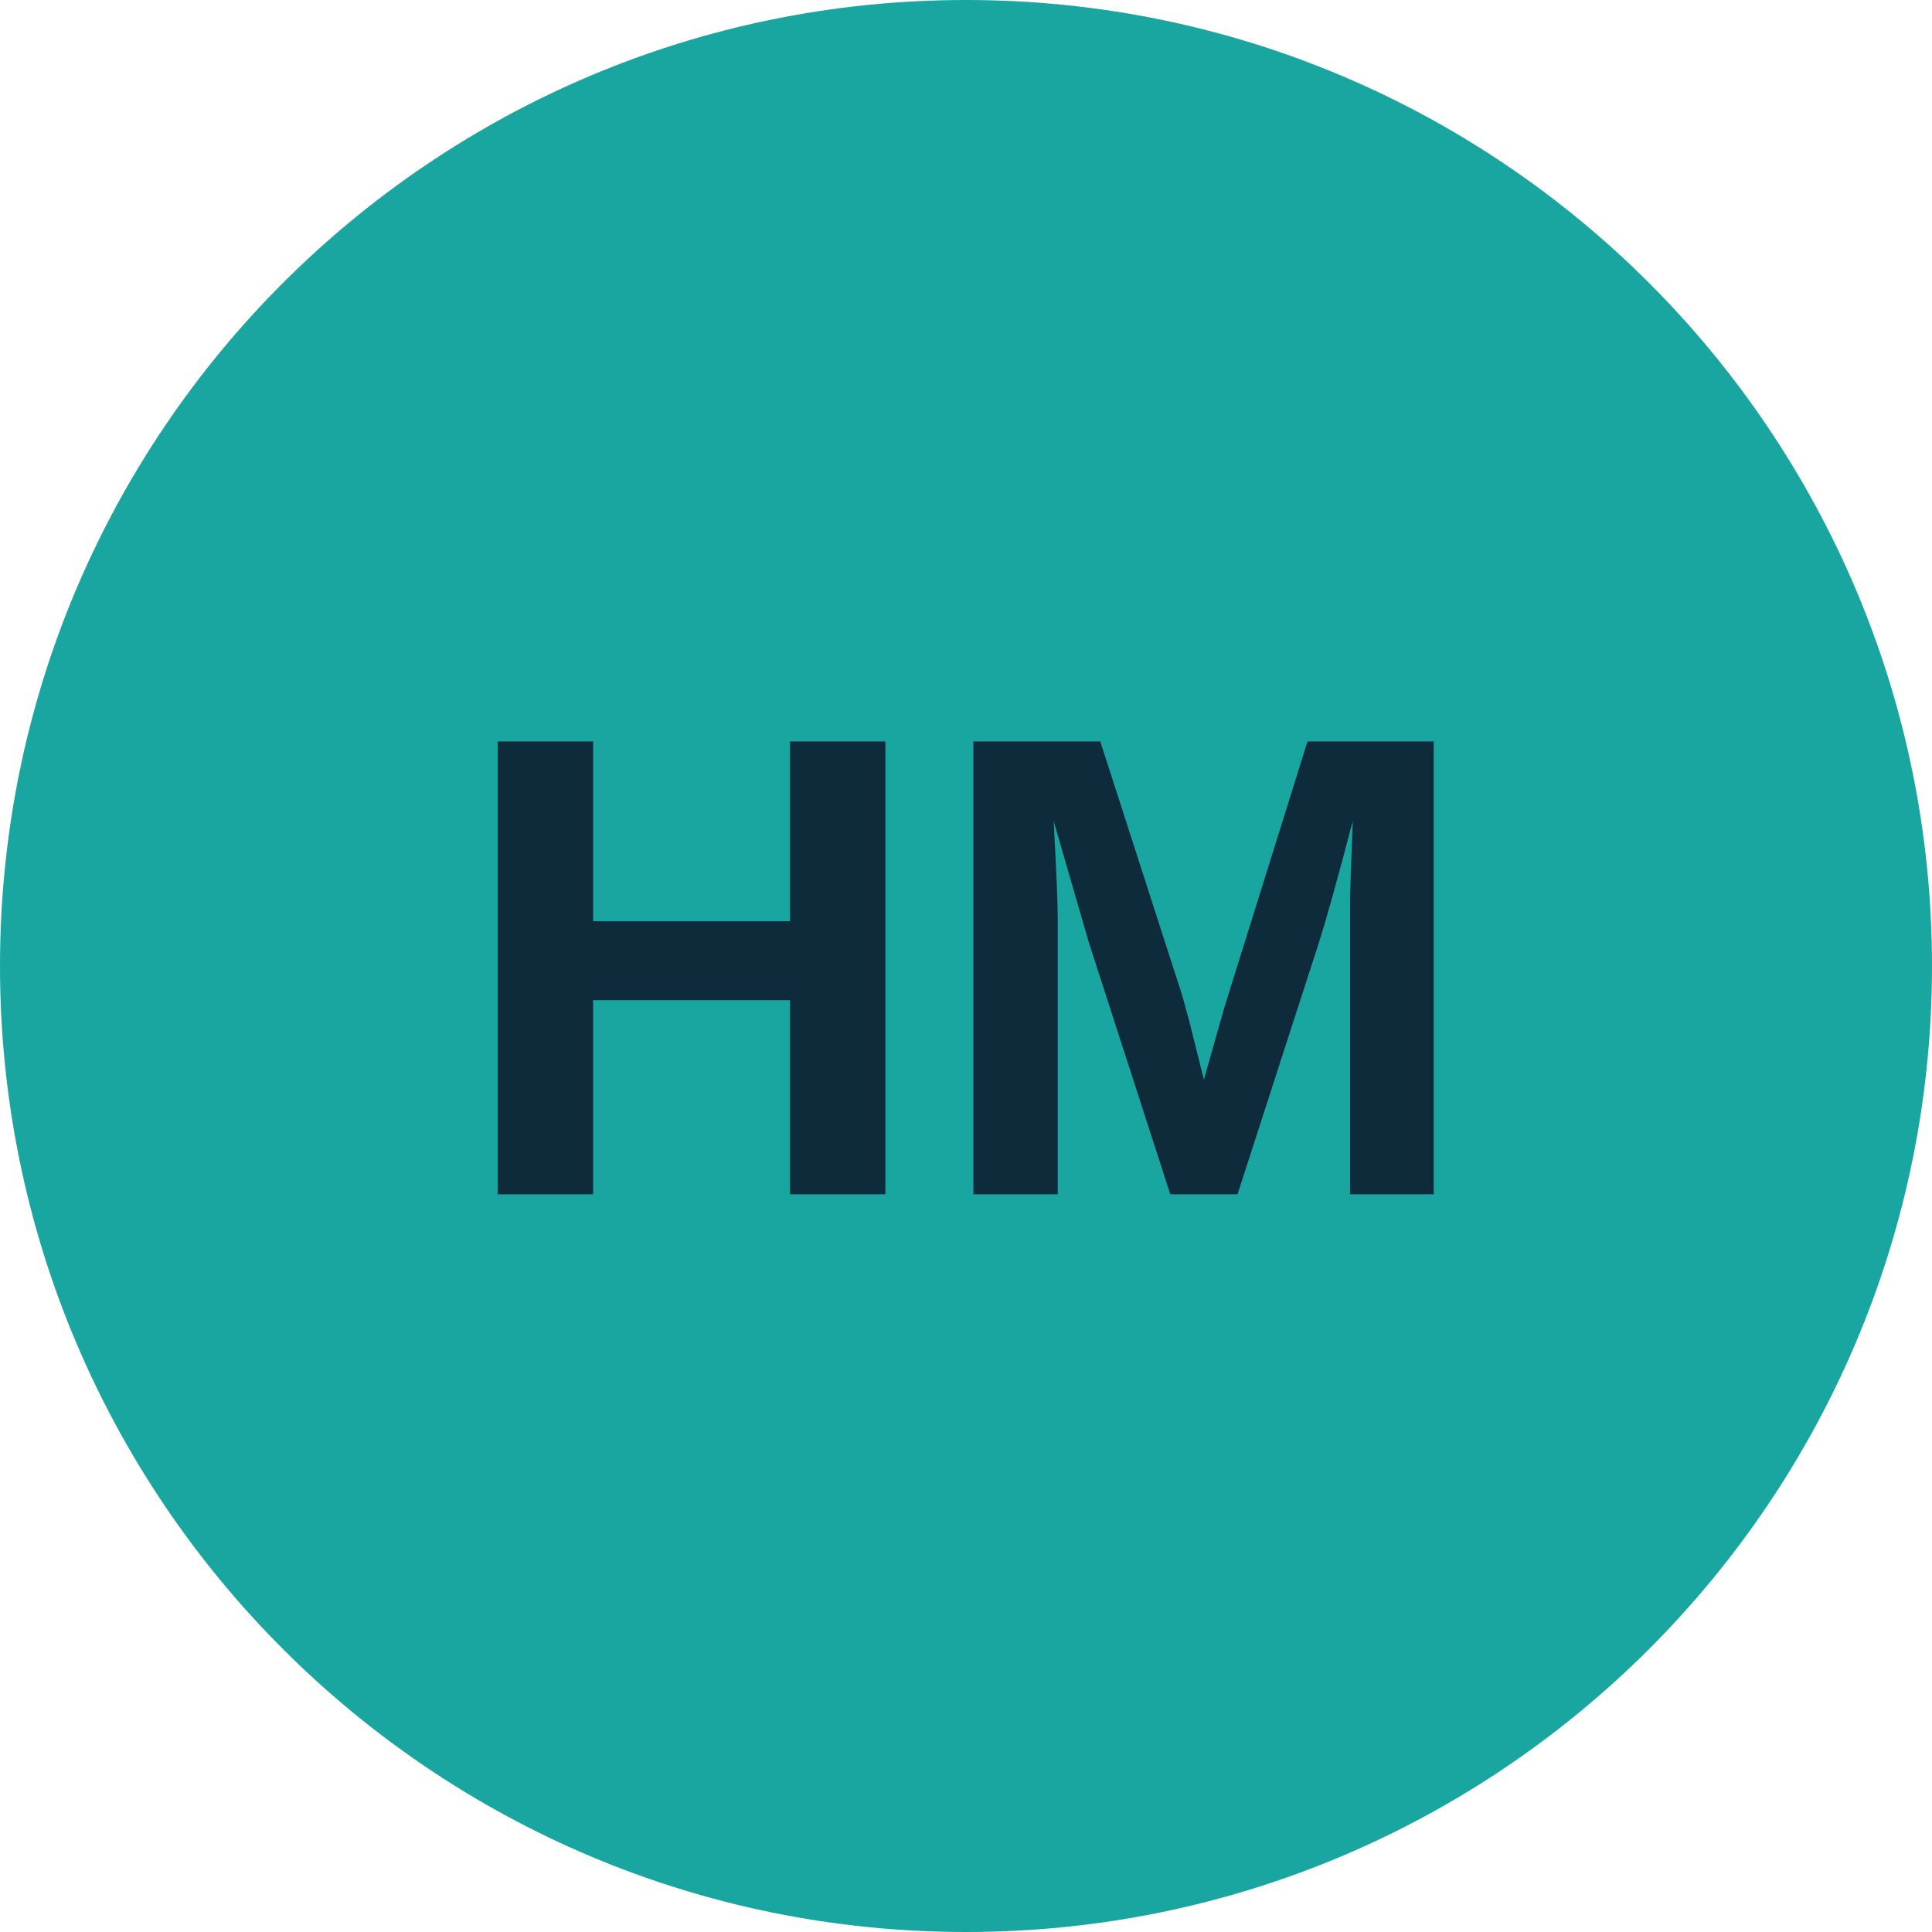
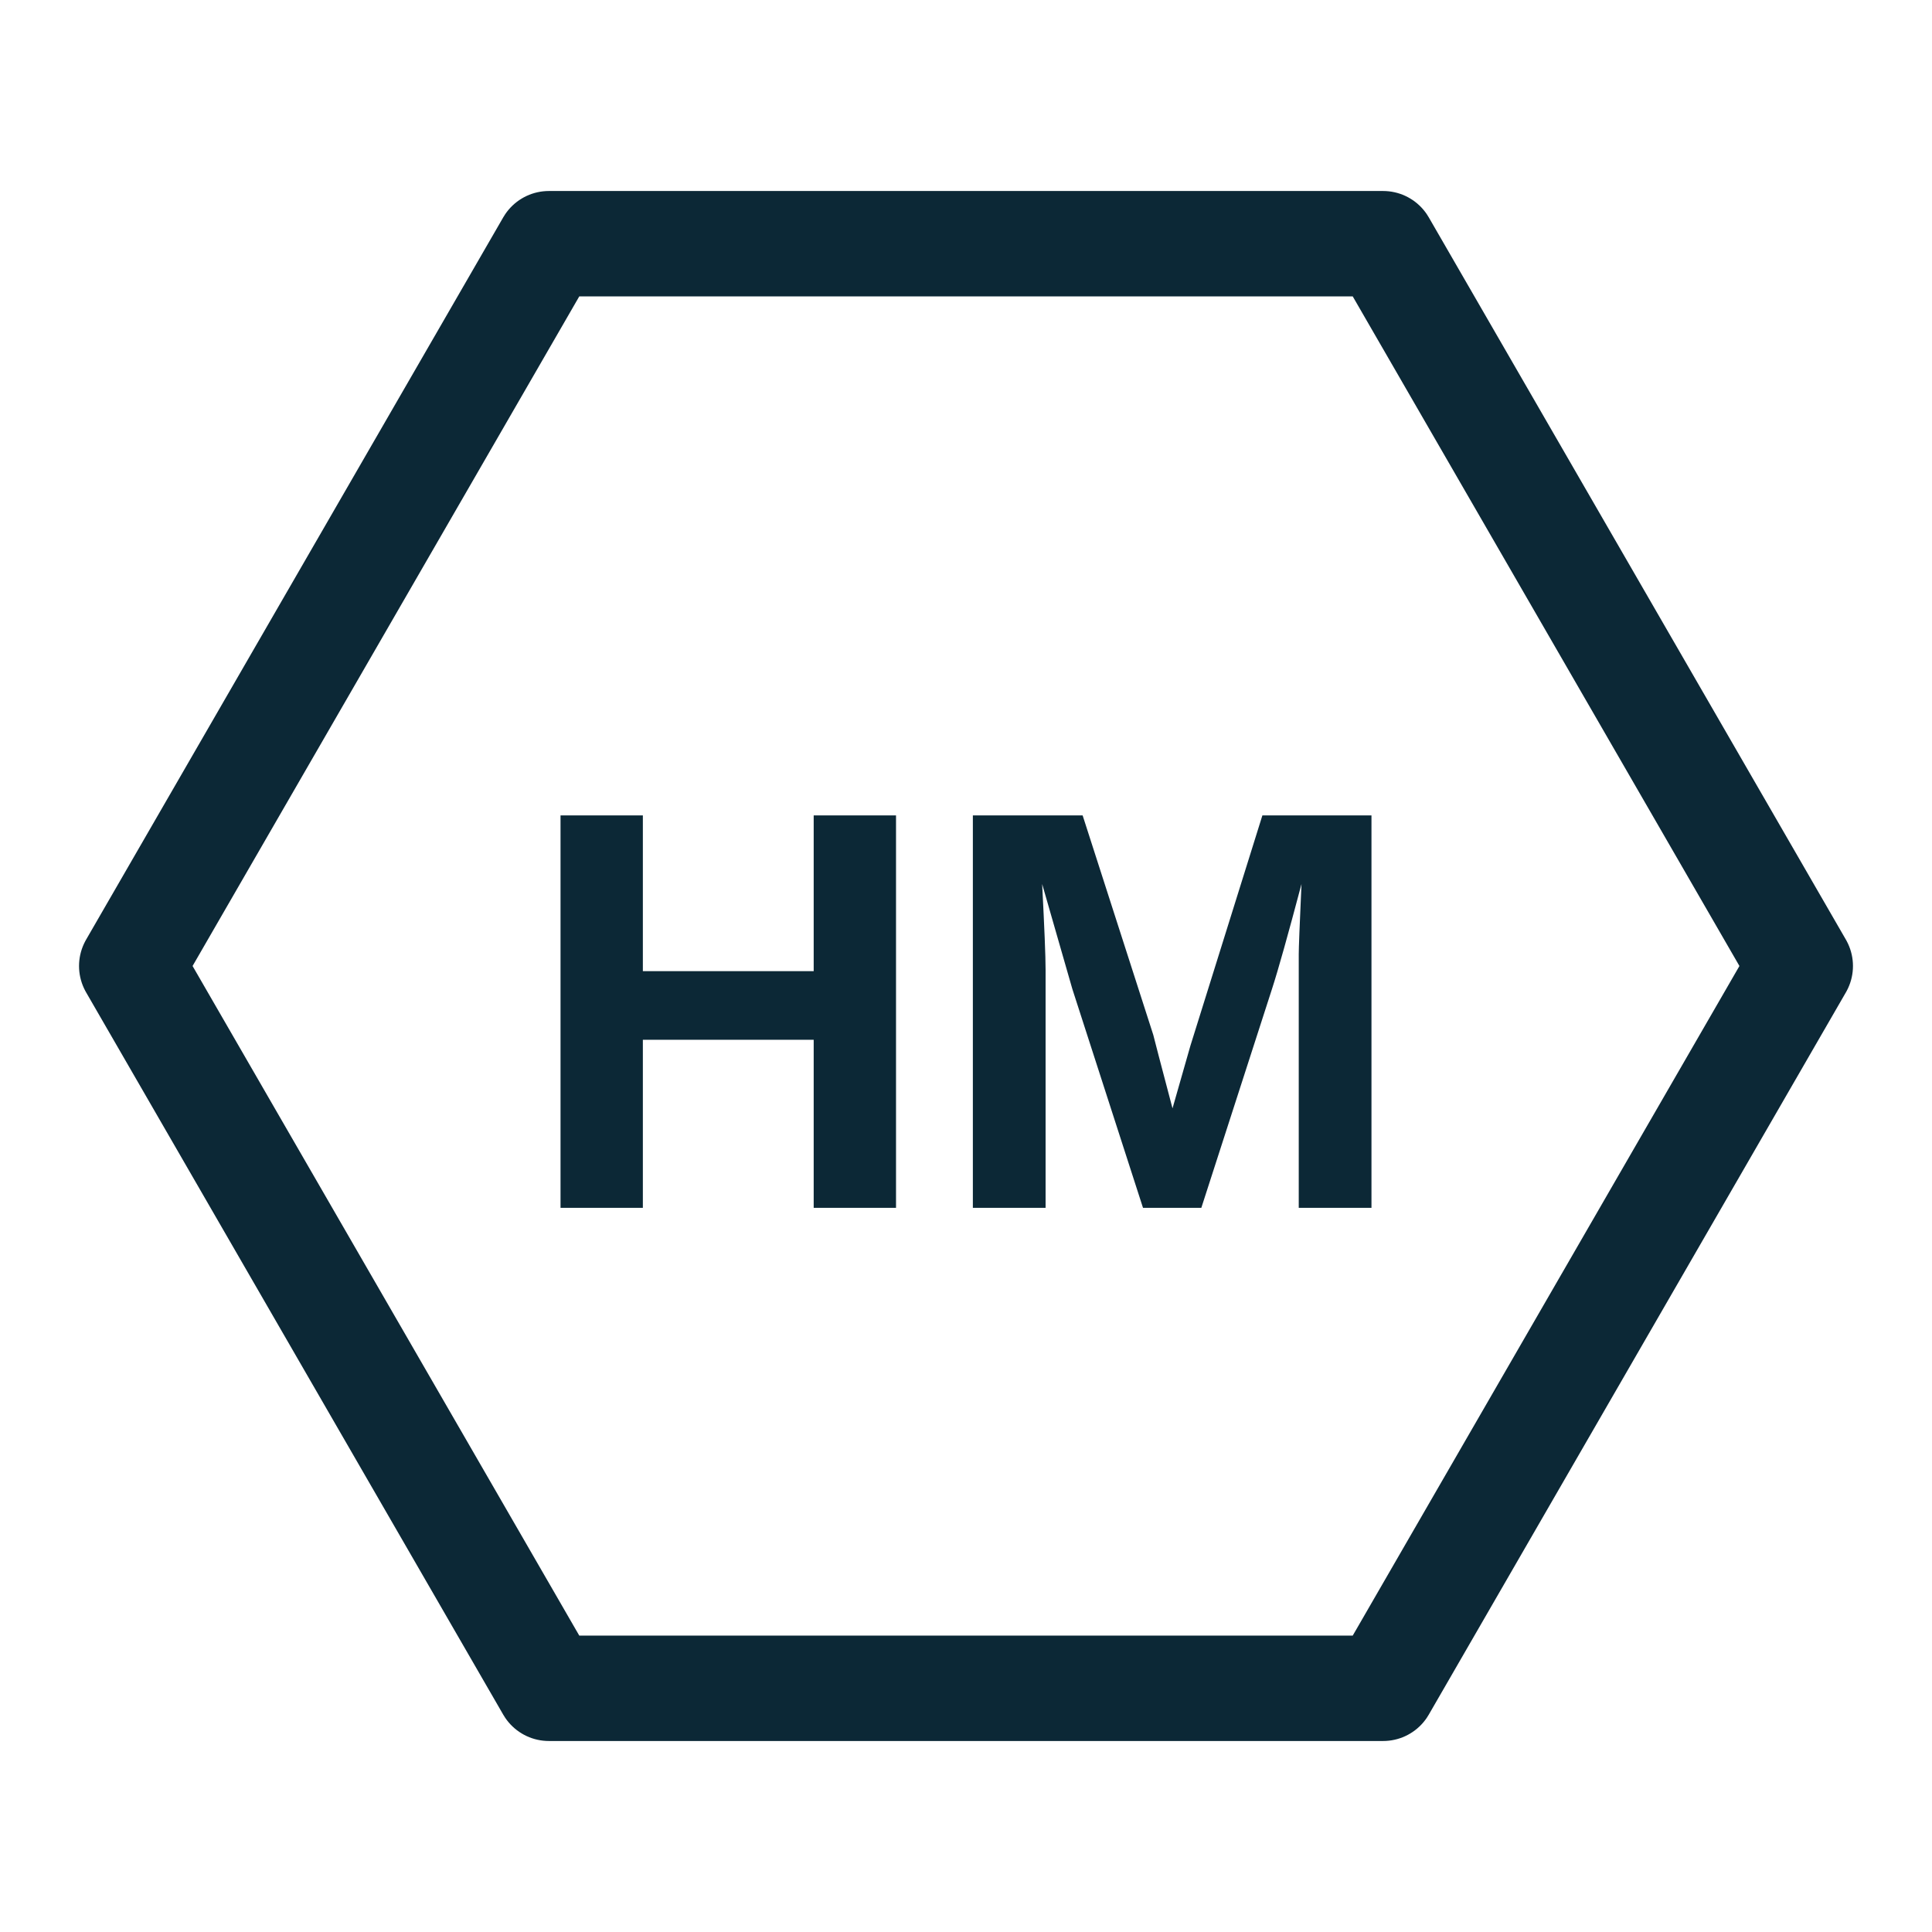
<svg xmlns="http://www.w3.org/2000/svg" viewBox="0 0 44 44" width="44" height="44" role="img" aria-label="HM UNIQUE logo">
-   <circle cx="22" cy="22" r="22" fill="#1aa6a0" />
-   <text x="22" y="22" text-anchor="middle" dominant-baseline="central" font-family="Poppins, Arial, sans-serif" font-weight="700" font-size="15" fill="#0e2b3b">HM</text>
+   <polygon points="41.00,22.00 31.50,38.45 12.50,38.45 3.00,22.00 12.50,5.55 31.50,5.55" fill="none" stroke="#0c2836" stroke-width="2.4" stroke-linejoin="round" />
+   <text x="22" y="23" text-anchor="middle" dominant-baseline="central" font-family="Poppins, Arial, sans-serif" font-weight="700" font-size="13" fill="#0c2836">HM</text>
</svg>
